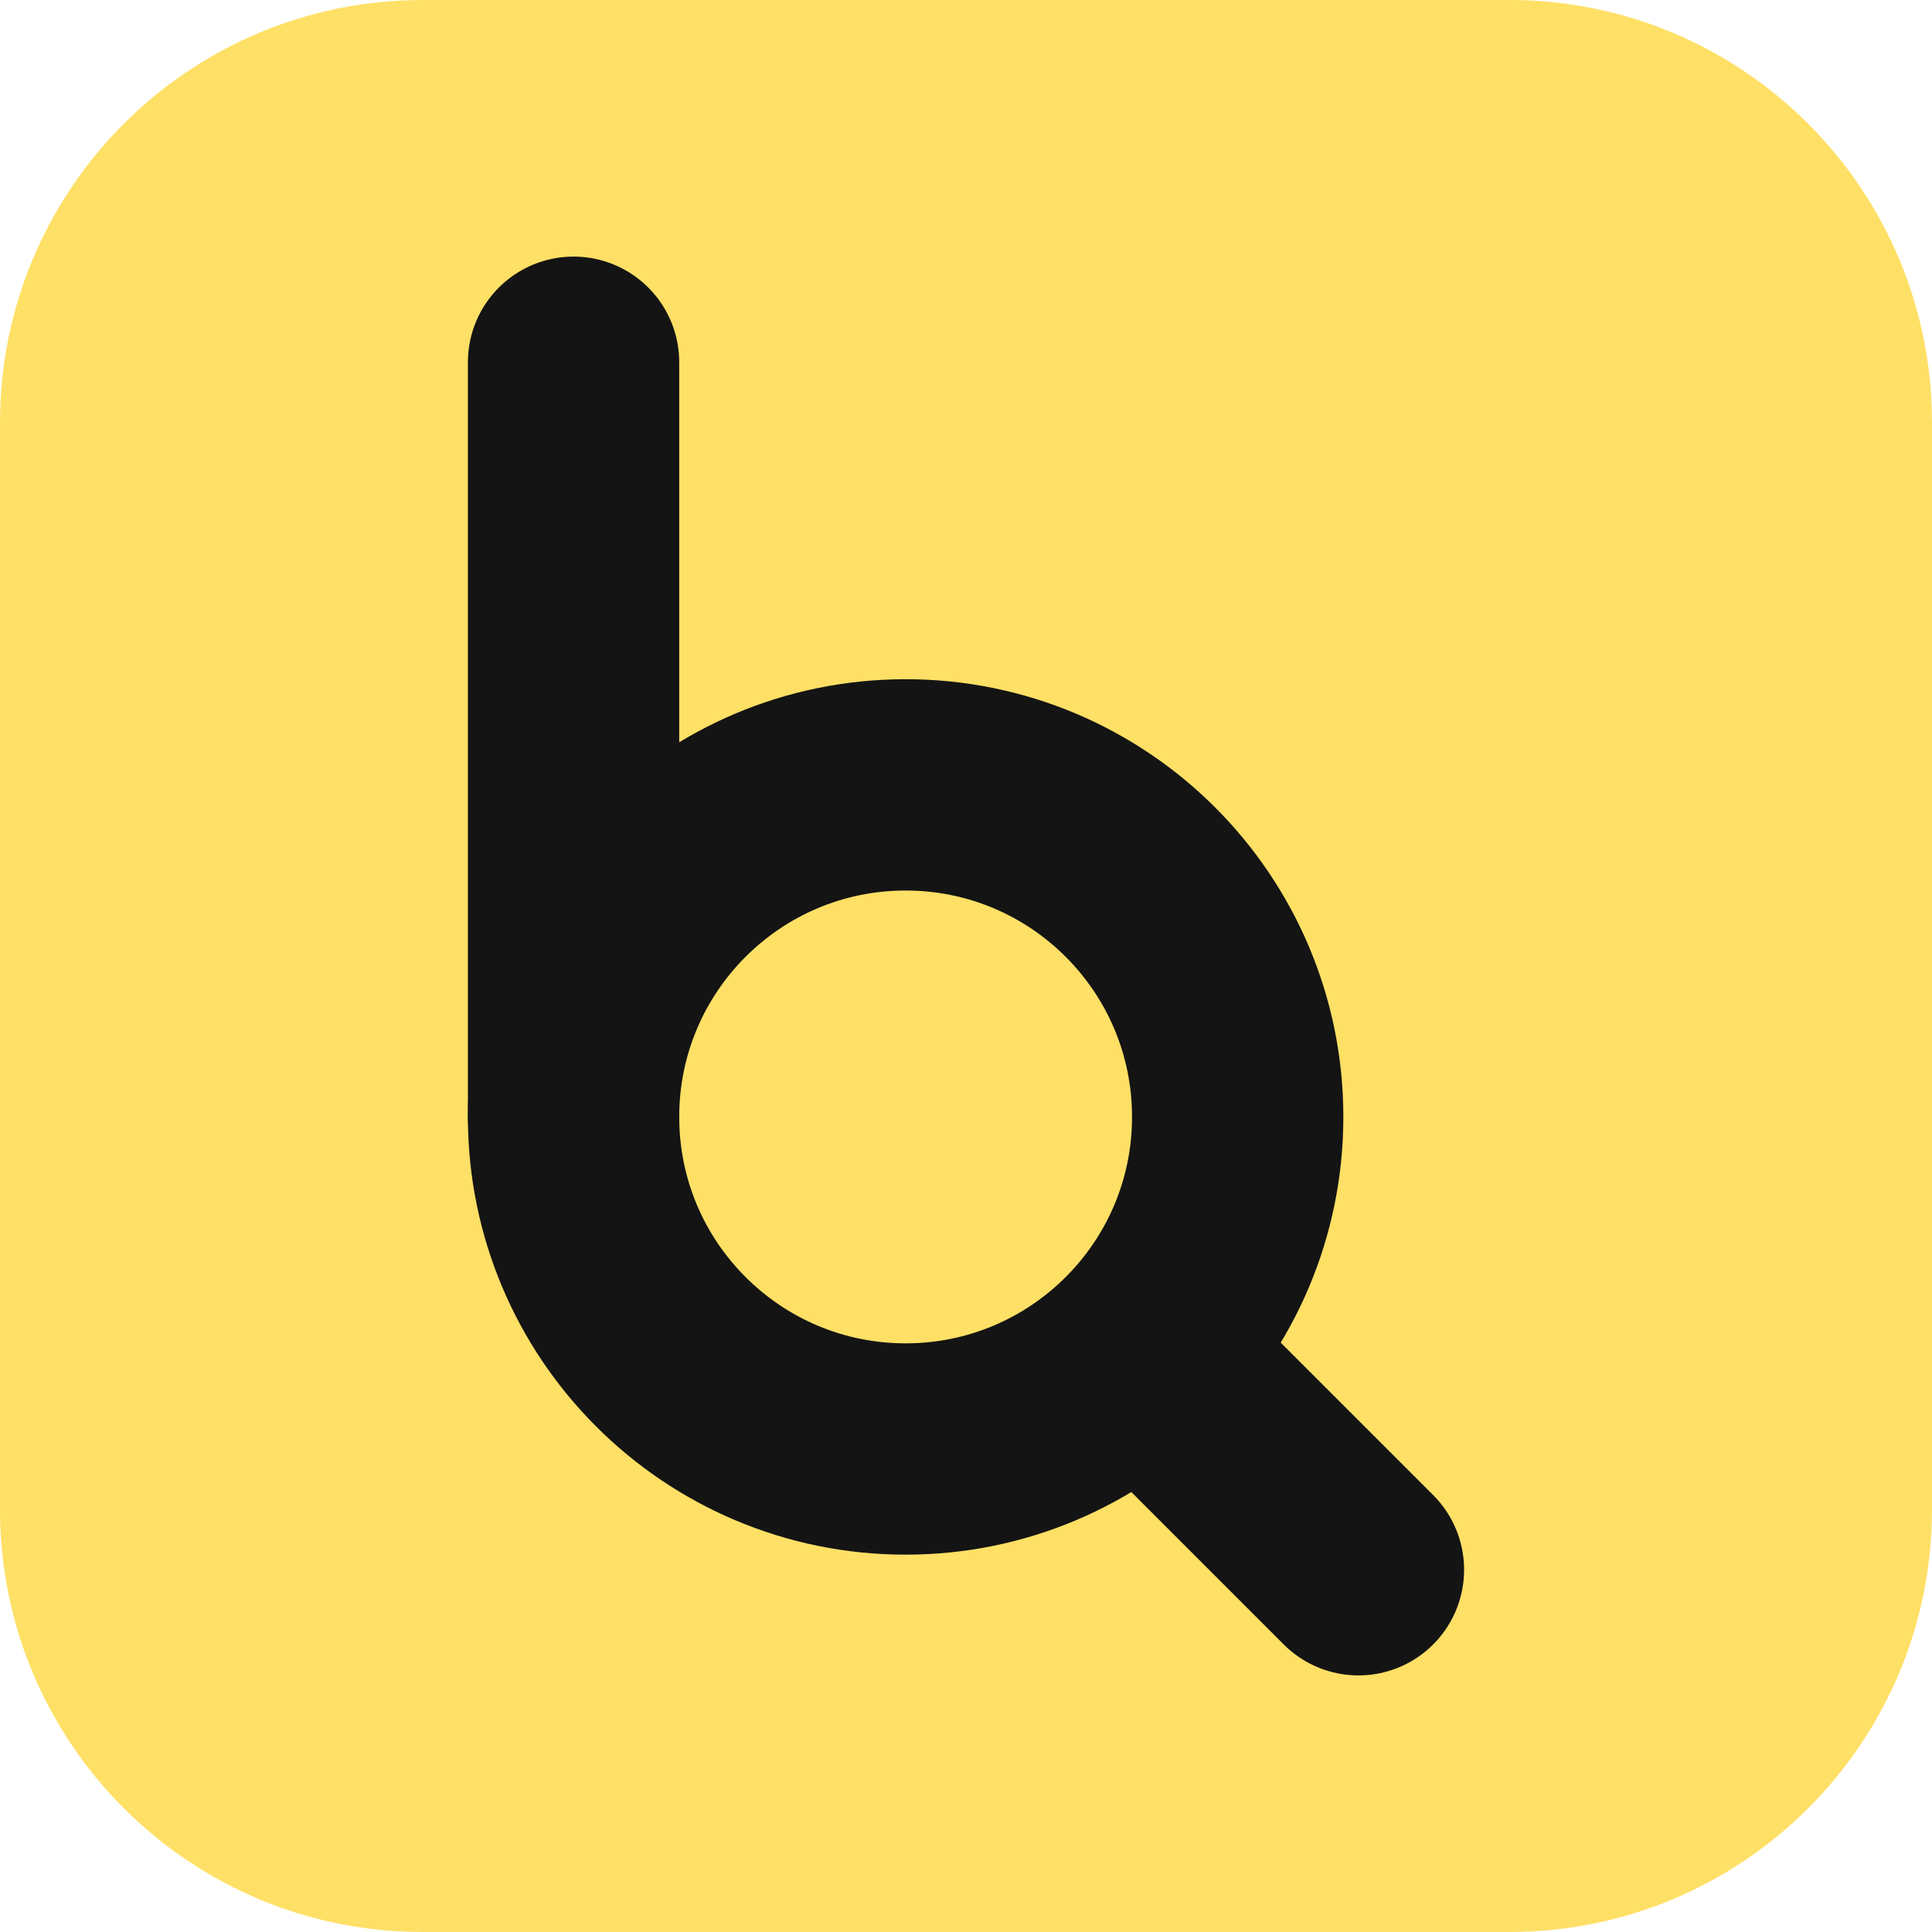
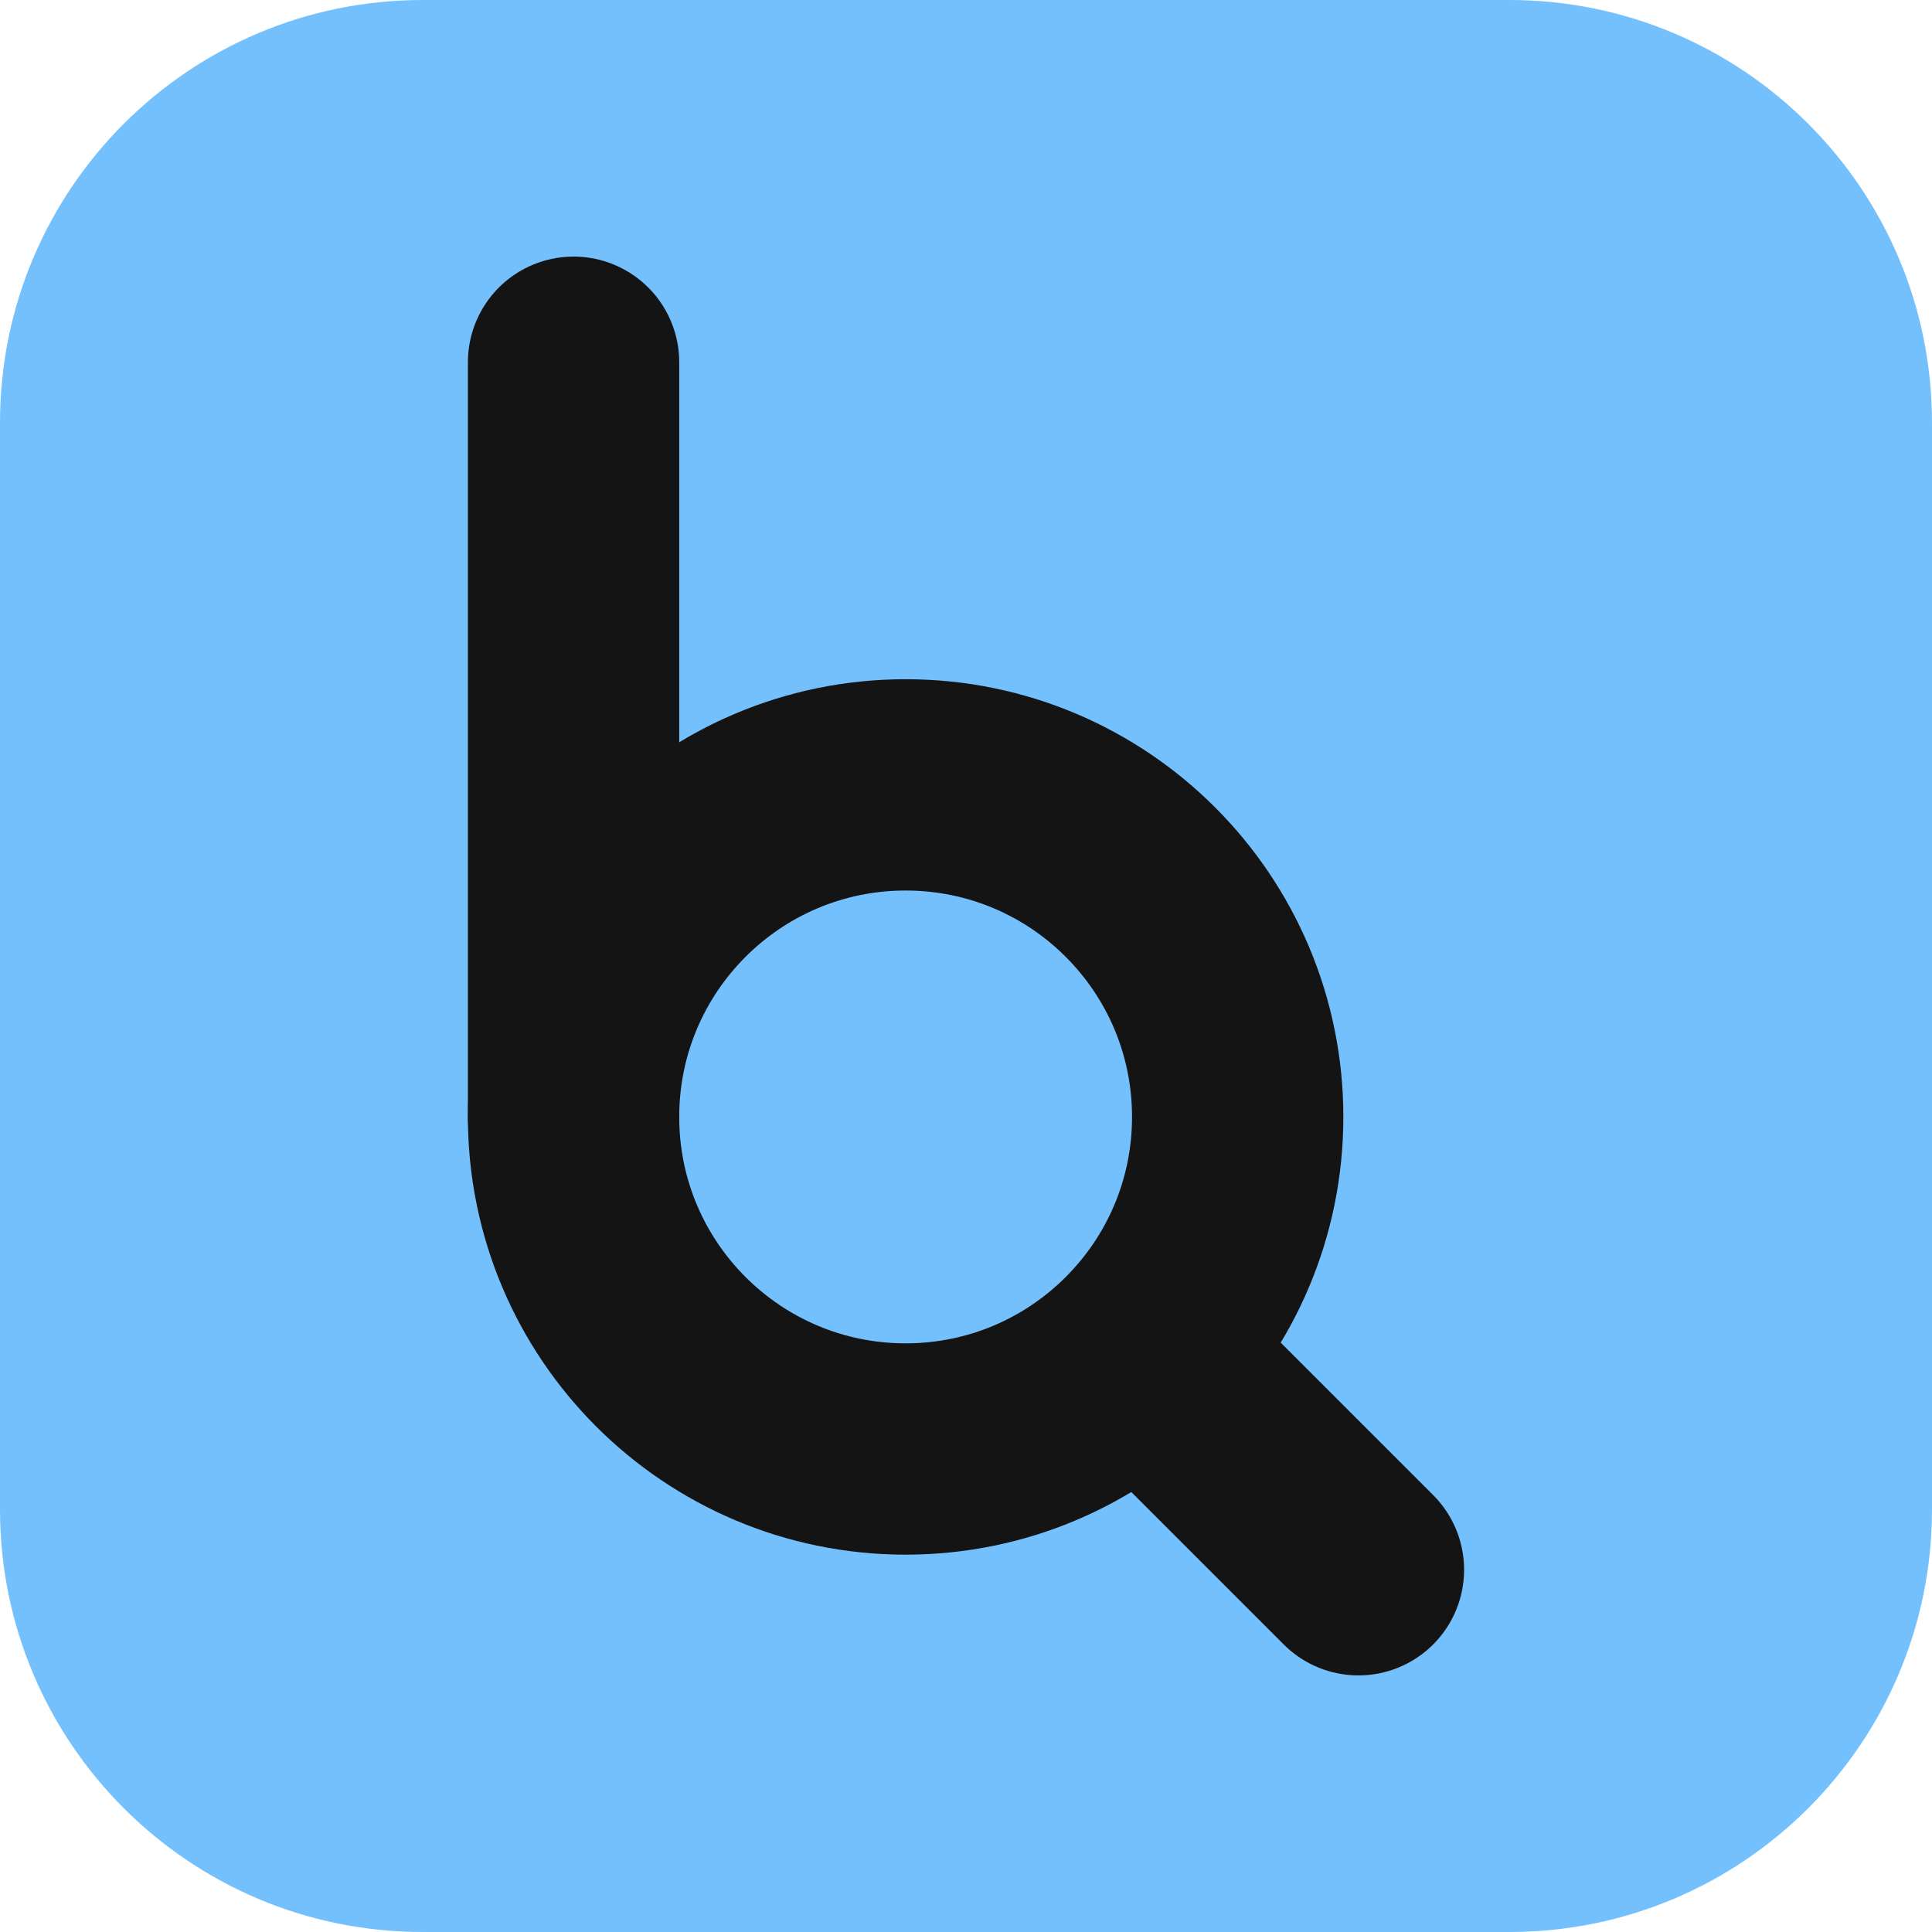
<svg xmlns="http://www.w3.org/2000/svg" viewBox="0 0 64 64">
-   <rect width="64" height="64" rx="14" fill="#ffe066" />
+   <rect width="64" height="64" rx="14" fill="#74c0fc" />
  <g fill="none" stroke="#141414" stroke-width="7" stroke-linecap="round">
    <line x1="19" y1="12" x2="19" y2="37" />
    <circle cx="30" cy="37" r="11" />
    <line x1="38" y1="45" x2="45" y2="52" />
  </g>
</svg>
